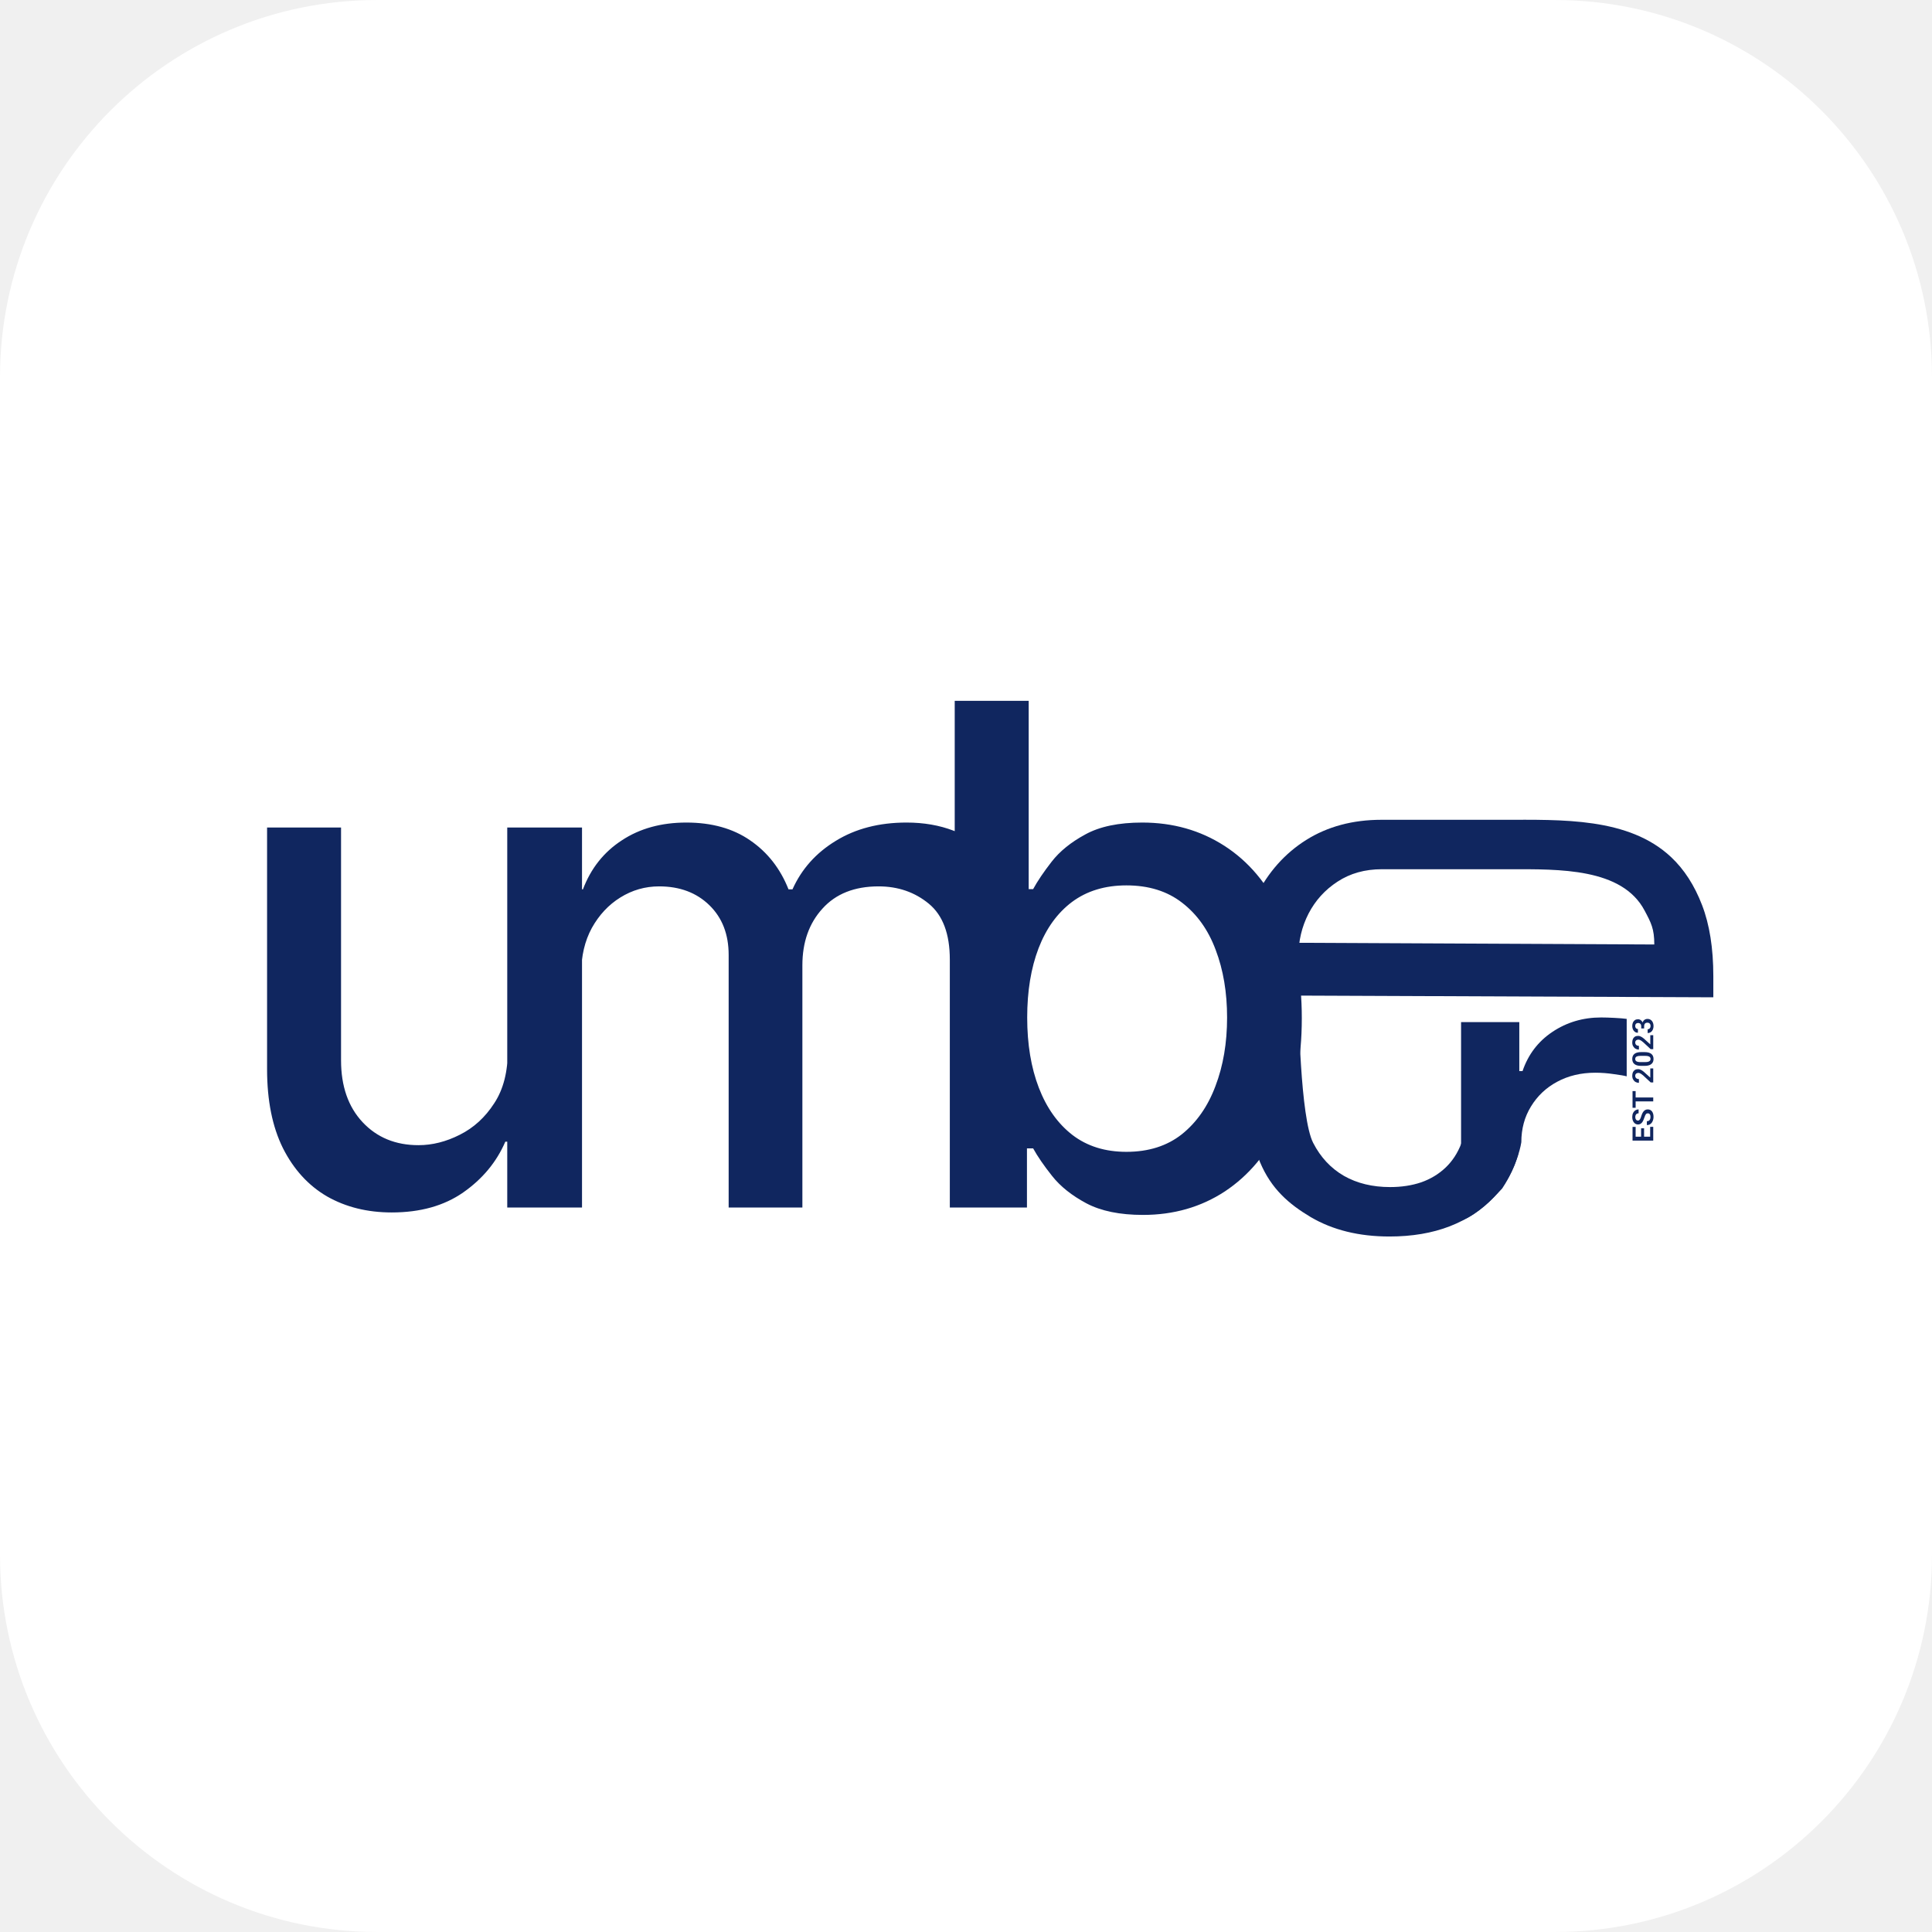
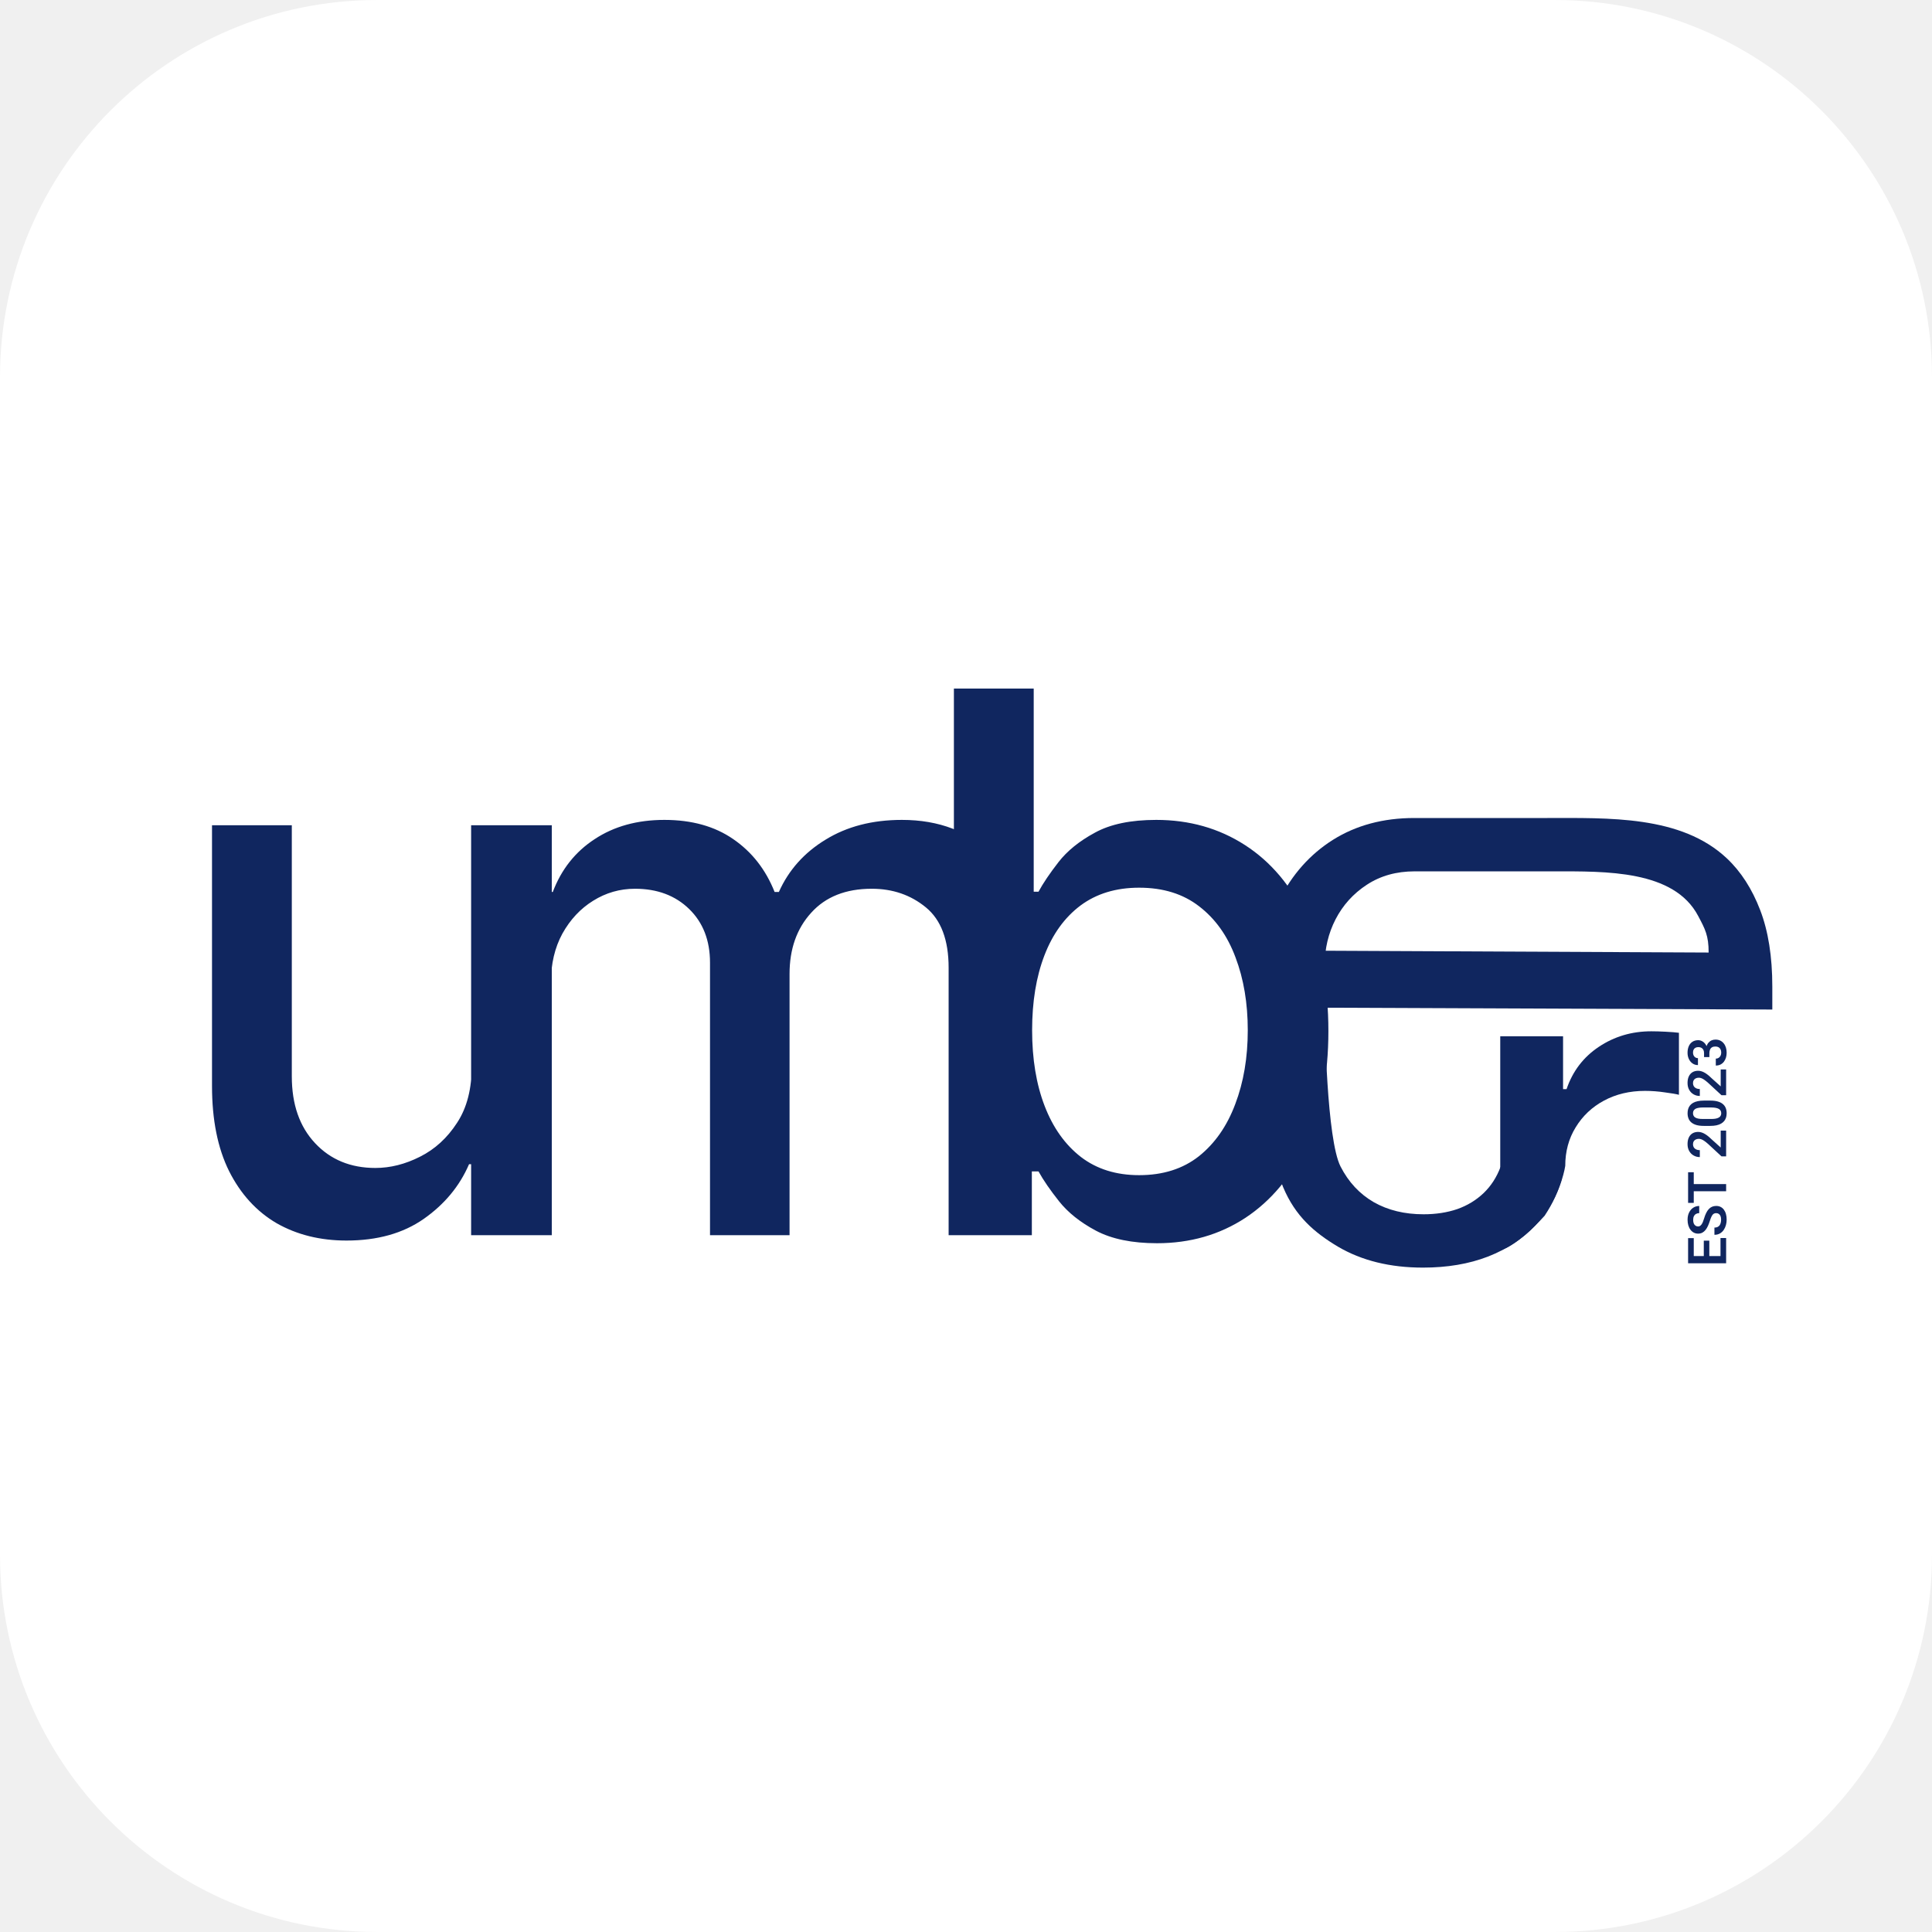
- <svg xmlns="http://www.w3.org/2000/svg" width="80" height="80" viewBox="0 0 80 80" fill="none">
-   <rect width="80" height="80" rx="15.625" fill="white" />
-   <path d="M21.027 43.474V34.265H24.1V50H21.088V47.275H20.924C20.562 48.115 19.982 48.815 19.183 49.375C18.39 49.928 17.404 50.205 16.222 50.205C15.211 50.205 14.317 49.983 13.538 49.539C12.766 49.088 12.159 48.422 11.715 47.541C11.278 46.66 11.059 45.571 11.059 44.273V34.265H14.122V43.905C14.122 44.977 14.419 45.831 15.013 46.466C15.607 47.101 16.379 47.419 17.328 47.419C17.902 47.419 18.472 47.275 19.039 46.988C19.613 46.701 20.088 46.268 20.463 45.687C20.846 45.107 21.033 44.369 21.027 43.474ZM21.004 50V34.265H23.944V36.826H24.138C24.466 35.959 25.002 35.283 25.747 34.798C26.491 34.306 27.382 34.06 28.42 34.06C29.472 34.06 30.353 34.306 31.063 34.798C31.78 35.289 32.31 35.965 32.651 36.826H32.815C33.191 35.986 33.788 35.317 34.608 34.818C35.427 34.313 36.404 34.06 37.538 34.06C38.965 34.06 40.129 34.508 41.031 35.402C41.939 36.297 42.393 37.646 42.393 39.449V50H39.33V39.735C39.33 38.67 39.04 37.898 38.46 37.42C37.879 36.942 37.186 36.703 36.38 36.703C35.383 36.703 34.608 37.01 34.055 37.625C33.501 38.233 33.225 39.015 33.225 39.971V50H30.172V39.541C30.172 38.687 29.906 38.001 29.373 37.482C28.84 36.963 28.147 36.703 27.294 36.703C26.713 36.703 26.177 36.857 25.685 37.164C25.2 37.465 24.808 37.885 24.507 38.424C24.213 38.964 24.067 39.589 24.067 40.299V50H21.004ZM39.533 50V29.02H42.596V36.816H42.78C42.958 36.488 43.214 36.109 43.548 35.679C43.883 35.248 44.347 34.873 44.941 34.552C45.536 34.224 46.321 34.06 47.298 34.06C48.568 34.06 49.702 34.381 50.699 35.023C51.696 35.665 52.478 36.59 53.045 37.799C53.618 39.008 53.905 40.463 53.905 42.163C53.905 43.864 53.622 45.322 53.055 46.538C52.488 47.746 51.709 48.678 50.719 49.334C49.729 49.983 48.599 50.307 47.328 50.307C46.372 50.307 45.59 50.147 44.983 49.826C44.382 49.505 43.91 49.129 43.569 48.699C43.227 48.269 42.964 47.886 42.78 47.552H42.524V50H39.533ZM42.534 42.133C42.534 43.239 42.695 44.209 43.016 45.042C43.337 45.875 43.801 46.527 44.409 46.998C45.017 47.463 45.761 47.695 46.642 47.695C47.557 47.695 48.322 47.453 48.937 46.968C49.551 46.476 50.016 45.81 50.33 44.97C50.651 44.13 50.811 43.184 50.811 42.133C50.811 41.094 50.654 40.162 50.34 39.336C50.033 38.51 49.569 37.857 48.947 37.379C48.332 36.901 47.564 36.662 46.642 36.662C45.754 36.662 45.003 36.891 44.388 37.349C43.781 37.806 43.32 38.445 43.005 39.264C42.691 40.084 42.534 41.04 42.534 42.133Z" fill="#10265F" />
-   <path d="M57.536 51.201C56.273 51.201 55.187 50.933 54.275 50.398C53.368 49.856 52.641 49.233 52.173 48.119C51.502 46.523 51.158 43.923 51.28 40.559C51.33 39.184 51.525 38.106 52.014 37.111C52.509 36.117 53.199 35.341 54.083 34.783C54.972 34.225 56.012 33.946 57.202 33.946C57.588 33.946 60.04 33.946 62.242 33.946C64.661 33.946 67.441 33.837 69.201 35.495C69.741 36.004 70.166 36.664 70.478 37.476C70.789 38.283 70.945 39.263 70.945 40.418V41.296L52.69 41.221V39.034L68.501 39.109C68.501 38.457 68.368 38.211 68.101 37.708C67.169 35.934 64.548 35.993 62.544 35.993C60.304 35.993 57.59 35.993 57.219 35.993C56.518 35.993 55.907 36.164 55.384 36.507C54.867 36.843 54.466 37.285 54.183 37.832C53.905 38.374 53.766 38.962 53.766 39.597V41.047C53.766 41.898 53.845 46.29 54.375 47.323C54.681 47.92 55.106 48.376 55.651 48.691C56.196 49 56.832 49.154 57.561 49.154C58.033 49.154 58.464 49.088 58.853 48.956C59.243 48.818 59.579 48.613 59.863 48.343C60.146 48.072 60.363 47.737 60.513 47.34L62.874 47.762C62.685 48.453 62.345 49.058 61.856 49.577C61.372 50.091 60.764 50.491 60.029 50.779C59.301 51.06 58.47 51.201 57.536 51.201Z" fill="#10265F" />
-   <path d="M60.5 50.538V42.323H62.911V44.352H63.045C63.278 43.665 63.69 43.124 64.279 42.73C64.874 42.331 65.547 42.131 66.298 42.131C66.454 42.131 66.638 42.137 66.849 42.148C67.066 42.159 67.236 42.173 67.358 42.19V44.569C67.258 44.541 67.08 44.511 66.824 44.477C66.568 44.438 66.312 44.419 66.056 44.419C65.467 44.419 64.941 44.544 64.48 44.793C64.023 45.037 63.662 45.378 63.395 45.816C63.128 46.249 62.995 46.743 62.995 47.297C62.995 47.297 62.867 48.215 62.203 49.211C61.097 50.427 60.5 50.538 60.5 50.538Z" fill="#10265F" />
-   <path d="M68.33 46.661L68.457 46.661L68.457 47.117L68.33 47.117L68.33 46.661ZM67.6 47.067L68.457 47.067L68.457 47.229L67.6 47.229L67.6 47.067ZM67.954 46.721L68.078 46.721L68.078 47.117L67.954 47.117L67.954 46.721ZM67.6 46.663L67.728 46.663L67.728 47.117L67.6 47.117L67.6 46.663ZM68.235 46.1C68.218 46.1 68.203 46.103 68.19 46.108C68.177 46.113 68.165 46.122 68.154 46.135C68.144 46.147 68.133 46.165 68.123 46.188C68.112 46.211 68.101 46.24 68.09 46.276C68.077 46.316 68.063 46.354 68.047 46.388C68.032 46.423 68.013 46.453 67.993 46.48C67.972 46.505 67.948 46.526 67.921 46.54C67.893 46.555 67.862 46.562 67.826 46.562C67.79 46.562 67.758 46.554 67.729 46.539C67.7 46.524 67.675 46.503 67.654 46.475C67.633 46.447 67.617 46.414 67.605 46.377C67.594 46.338 67.588 46.296 67.588 46.251C67.588 46.187 67.6 46.132 67.623 46.086C67.646 46.039 67.678 46.003 67.717 45.977C67.757 45.952 67.801 45.939 67.851 45.939L67.851 46.1C67.824 46.1 67.801 46.106 67.78 46.117C67.76 46.129 67.744 46.145 67.732 46.168C67.72 46.191 67.714 46.219 67.714 46.253C67.714 46.286 67.719 46.313 67.729 46.335C67.739 46.357 67.752 46.373 67.769 46.384C67.786 46.395 67.805 46.4 67.826 46.4C67.841 46.4 67.855 46.396 67.868 46.389C67.88 46.381 67.892 46.37 67.903 46.355C67.913 46.34 67.923 46.322 67.933 46.3C67.942 46.278 67.951 46.252 67.96 46.222C67.974 46.175 67.99 46.134 68.007 46.099C68.024 46.063 68.044 46.033 68.066 46.01C68.088 45.986 68.112 45.968 68.14 45.956C68.167 45.944 68.198 45.938 68.233 45.938C68.27 45.938 68.303 45.945 68.332 45.96C68.361 45.974 68.386 45.995 68.406 46.022C68.427 46.049 68.442 46.082 68.453 46.12C68.463 46.157 68.469 46.2 68.469 46.246C68.469 46.288 68.463 46.329 68.452 46.37C68.441 46.41 68.424 46.447 68.402 46.48C68.379 46.513 68.35 46.539 68.316 46.559C68.281 46.578 68.24 46.588 68.193 46.588L68.193 46.426C68.22 46.426 68.244 46.422 68.263 46.413C68.282 46.404 68.297 46.391 68.309 46.375C68.321 46.359 68.33 46.34 68.335 46.318C68.341 46.296 68.343 46.272 68.343 46.246C68.343 46.213 68.339 46.186 68.33 46.165C68.32 46.144 68.308 46.127 68.291 46.117C68.275 46.106 68.256 46.1 68.235 46.1ZM67.6 45.445L68.457 45.445L68.457 45.607L67.6 45.607L67.6 45.445ZM67.6 45.179L67.728 45.179L67.728 45.87L67.6 45.87L67.6 45.179ZM68.335 44.241L68.457 44.241L68.457 44.821L68.352 44.821L68.052 44.543C68.019 44.514 67.99 44.491 67.966 44.474C67.941 44.457 67.919 44.445 67.9 44.438C67.88 44.43 67.861 44.427 67.843 44.427C67.816 44.427 67.793 44.431 67.774 44.441C67.754 44.45 67.738 44.464 67.727 44.482C67.716 44.5 67.711 44.522 67.711 44.547C67.711 44.576 67.718 44.6 67.731 44.621C67.744 44.641 67.762 44.656 67.785 44.667C67.808 44.677 67.835 44.682 67.864 44.682L67.864 44.838C67.814 44.838 67.768 44.826 67.726 44.803C67.684 44.779 67.651 44.745 67.626 44.702C67.6 44.658 67.588 44.605 67.588 44.545C67.588 44.486 67.598 44.436 67.617 44.395C67.636 44.355 67.664 44.324 67.7 44.303C67.735 44.281 67.778 44.271 67.827 44.271C67.855 44.271 67.882 44.275 67.909 44.284C67.935 44.293 67.962 44.306 67.988 44.322C68.014 44.339 68.04 44.358 68.067 44.38C68.094 44.403 68.121 44.428 68.149 44.455L68.335 44.622L68.335 44.241ZM67.955 43.565L68.099 43.565C68.165 43.565 68.221 43.572 68.268 43.585C68.315 43.599 68.353 43.618 68.383 43.643C68.412 43.668 68.434 43.698 68.448 43.733C68.462 43.768 68.469 43.807 68.469 43.849C68.469 43.883 68.465 43.915 68.456 43.945C68.447 43.974 68.433 44.001 68.415 44.024C68.396 44.047 68.372 44.067 68.343 44.084C68.314 44.101 68.279 44.113 68.239 44.122C68.198 44.131 68.152 44.135 68.099 44.135L67.955 44.135C67.889 44.135 67.833 44.129 67.787 44.115C67.74 44.102 67.703 44.082 67.673 44.057C67.644 44.032 67.622 44.002 67.609 43.967C67.595 43.932 67.588 43.893 67.588 43.851C67.588 43.816 67.593 43.784 67.601 43.755C67.61 43.726 67.624 43.7 67.642 43.676C67.66 43.653 67.683 43.633 67.713 43.616C67.741 43.6 67.776 43.587 67.816 43.579C67.856 43.57 67.903 43.565 67.955 43.565ZM68.12 43.721L67.933 43.721C67.9 43.721 67.872 43.722 67.847 43.726C67.823 43.73 67.802 43.735 67.784 43.742C67.767 43.749 67.753 43.758 67.743 43.769C67.732 43.779 67.724 43.791 67.718 43.805C67.713 43.819 67.711 43.834 67.711 43.851C67.711 43.871 67.715 43.889 67.723 43.905C67.731 43.921 67.744 43.935 67.761 43.946C67.778 43.957 67.801 43.965 67.83 43.971C67.858 43.977 67.892 43.979 67.933 43.979L68.12 43.979C68.153 43.979 68.182 43.978 68.207 43.974C68.232 43.97 68.253 43.965 68.27 43.958C68.288 43.95 68.303 43.941 68.314 43.931C68.325 43.921 68.333 43.908 68.339 43.895C68.344 43.881 68.346 43.866 68.346 43.849C68.346 43.829 68.342 43.81 68.334 43.795C68.326 43.779 68.313 43.765 68.295 43.754C68.277 43.743 68.254 43.735 68.225 43.729C68.196 43.723 68.161 43.721 68.12 43.721ZM68.335 42.864L68.457 42.864L68.457 43.444L68.352 43.444L68.052 43.166C68.019 43.136 67.99 43.114 67.966 43.097C67.941 43.08 67.919 43.068 67.9 43.061C67.88 43.053 67.861 43.05 67.843 43.05C67.816 43.05 67.793 43.054 67.774 43.064C67.754 43.073 67.738 43.087 67.727 43.105C67.716 43.123 67.711 43.144 67.711 43.17C67.711 43.199 67.718 43.223 67.731 43.244C67.744 43.264 67.762 43.279 67.785 43.29C67.808 43.3 67.835 43.305 67.864 43.305L67.864 43.461C67.814 43.461 67.768 43.449 67.726 43.426C67.684 43.402 67.651 43.368 67.626 43.324C67.6 43.281 67.588 43.228 67.588 43.168C67.588 43.109 67.598 43.059 67.617 43.018C67.636 42.978 67.664 42.947 67.7 42.925C67.735 42.904 67.778 42.894 67.827 42.894C67.855 42.894 67.882 42.898 67.909 42.907C67.935 42.916 67.962 42.929 67.988 42.945C68.014 42.962 68.04 42.981 68.067 43.003C68.094 43.025 68.121 43.05 68.149 43.078L68.335 43.245L68.335 42.864ZM67.96 42.585L67.96 42.498C67.96 42.467 67.954 42.441 67.944 42.421C67.933 42.401 67.918 42.386 67.899 42.376C67.88 42.365 67.858 42.36 67.833 42.36C67.808 42.36 67.787 42.365 67.769 42.374C67.75 42.383 67.736 42.397 67.726 42.415C67.716 42.433 67.711 42.456 67.711 42.485C67.711 42.507 67.715 42.528 67.724 42.548C67.733 42.566 67.746 42.581 67.763 42.593C67.78 42.604 67.799 42.609 67.823 42.609L67.823 42.765C67.776 42.765 67.736 42.753 67.701 42.729C67.665 42.704 67.638 42.671 67.618 42.629C67.598 42.587 67.588 42.54 67.588 42.488C67.588 42.432 67.597 42.382 67.616 42.34C67.635 42.297 67.662 42.264 67.698 42.24C67.734 42.216 67.779 42.205 67.832 42.205C67.858 42.205 67.883 42.211 67.909 42.223C67.934 42.234 67.956 42.252 67.977 42.275C67.997 42.298 68.013 42.326 68.026 42.359C68.038 42.392 68.044 42.43 68.044 42.473L68.044 42.585L67.96 42.585ZM68.08 42.585L67.997 42.585L67.997 42.473C67.997 42.425 68.002 42.383 68.014 42.347C68.025 42.312 68.041 42.282 68.061 42.259C68.081 42.236 68.104 42.219 68.131 42.208C68.158 42.197 68.186 42.191 68.217 42.191C68.257 42.191 68.293 42.198 68.324 42.213C68.355 42.228 68.381 42.249 68.403 42.276C68.424 42.303 68.441 42.334 68.452 42.37C68.463 42.407 68.469 42.446 68.469 42.487C68.469 42.524 68.464 42.559 68.454 42.594C68.444 42.628 68.429 42.659 68.409 42.687C68.388 42.714 68.363 42.736 68.332 42.752C68.301 42.768 68.265 42.776 68.225 42.776L68.225 42.62C68.248 42.62 68.269 42.614 68.287 42.603C68.306 42.591 68.32 42.575 68.331 42.555C68.341 42.534 68.346 42.511 68.346 42.485C68.346 42.456 68.341 42.431 68.331 42.411C68.32 42.39 68.306 42.374 68.286 42.363C68.267 42.352 68.243 42.347 68.216 42.347C68.184 42.347 68.158 42.353 68.138 42.365C68.118 42.377 68.103 42.395 68.094 42.417C68.085 42.44 68.08 42.467 68.08 42.498L68.08 42.585Z" fill="#10265F" />
+ <svg xmlns="http://www.w3.org/2000/svg" width="122" height="122" viewBox="0 0 122 122" fill="none">
+   <rect width="122" height="122" rx="23.828" fill="white" />
+   <path d="M29.788 67.263V52.111H34.844V78H29.889V73.517H29.619C29.024 74.899 28.069 76.05 26.754 76.972C25.45 77.882 23.827 78.337 21.883 78.337C20.22 78.337 18.748 77.972 17.467 77.242C16.197 76.5 15.197 75.404 14.467 73.955C13.747 72.505 13.388 70.713 13.388 68.578V52.111H18.427V67.971C18.427 69.736 18.916 71.14 19.894 72.185C20.871 73.23 22.141 73.753 23.703 73.753C24.647 73.753 25.585 73.517 26.518 73.045C27.462 72.573 28.243 71.859 28.861 70.904C29.49 69.949 29.799 68.735 29.788 67.263ZM29.75 78V52.111H34.587V56.325H34.907C35.447 54.898 36.329 53.785 37.554 52.987C38.778 52.178 40.245 51.774 41.953 51.774C43.683 51.774 45.133 52.178 46.301 52.987C47.481 53.796 48.352 54.909 48.914 56.325H49.184C49.801 54.942 50.785 53.841 52.133 53.021C53.481 52.19 55.088 51.774 56.954 51.774C59.302 51.774 61.218 52.51 62.701 53.982C64.196 55.454 64.943 57.673 64.943 60.639V78H59.903V61.111C59.903 59.358 59.426 58.089 58.471 57.302C57.516 56.516 56.375 56.122 55.049 56.122C53.408 56.122 52.133 56.628 51.223 57.639C50.313 58.639 49.858 59.926 49.858 61.499V78H44.835V60.791C44.835 59.386 44.397 58.257 43.52 57.403C42.644 56.549 41.503 56.122 40.099 56.122C39.144 56.122 38.261 56.375 37.453 56.881C36.655 57.375 36.009 58.066 35.514 58.954C35.031 59.842 34.789 60.87 34.789 62.038V78H29.75ZM60.236 78V43.481H65.276V56.308H65.579C65.871 55.768 66.293 55.145 66.843 54.437C67.394 53.729 68.158 53.111 69.136 52.583C70.113 52.043 71.405 51.774 73.012 51.774C75.102 51.774 76.968 52.302 78.608 53.358C80.249 54.414 81.535 55.937 82.468 57.926C83.412 59.915 83.884 62.308 83.884 65.106C83.884 67.904 83.417 70.303 82.485 72.303C81.552 74.292 80.271 75.826 78.642 76.904C77.012 77.972 75.153 78.506 73.063 78.506C71.49 78.506 70.203 78.242 69.203 77.713C68.214 77.185 67.439 76.567 66.877 75.859C66.315 75.151 65.883 74.522 65.579 73.972H65.158V78H60.236ZM65.175 65.055C65.175 66.876 65.439 68.471 65.967 69.842C66.495 71.213 67.259 72.286 68.259 73.061C69.259 73.826 70.484 74.208 71.933 74.208C73.439 74.208 74.698 73.809 75.709 73.011C76.72 72.202 77.484 71.106 78.001 69.724C78.529 68.342 78.793 66.786 78.793 65.055C78.793 63.347 78.535 61.814 78.018 60.454C77.513 59.094 76.748 58.021 75.726 57.235C74.715 56.448 73.45 56.055 71.933 56.055C70.473 56.055 69.237 56.431 68.225 57.184C67.225 57.937 66.467 58.988 65.95 60.336C65.433 61.684 65.175 63.258 65.175 65.055Z" fill="#10265F" />
+   <path d="M89.854 80.046C87.777 80.046 85.989 79.605 84.488 78.723C82.997 77.833 81.801 76.806 81.03 74.974C79.926 72.348 79.36 68.071 79.562 62.535C79.644 60.273 79.964 58.499 80.769 56.863C81.584 55.227 82.718 53.95 84.172 53.032C85.636 52.114 87.347 51.655 89.305 51.655C89.94 51.655 93.974 51.655 97.598 51.655C101.577 51.655 106.152 51.476 109.048 54.205C109.935 55.041 110.635 56.127 111.148 57.463C111.66 58.79 111.916 60.404 111.916 62.303V63.749L81.881 63.626V60.027L107.895 60.15C107.895 59.077 107.676 58.672 107.237 57.845C105.703 54.926 101.391 55.023 98.094 55.023C94.408 55.023 89.943 55.023 89.332 55.023C88.18 55.023 87.173 55.304 86.313 55.868C85.463 56.422 84.804 57.15 84.337 58.05C83.88 58.94 83.651 59.908 83.651 60.954V63.34C83.651 64.739 83.782 71.966 84.653 73.665C85.156 74.647 85.856 75.397 86.752 75.915C87.649 76.424 88.697 76.678 89.895 76.678C90.673 76.678 91.382 76.569 92.022 76.351C92.662 76.124 93.216 75.787 93.683 75.342C94.149 74.897 94.506 74.347 94.753 73.692L98.637 74.388C98.326 75.524 97.767 76.519 96.962 77.374C96.166 78.219 95.165 78.878 93.957 79.351C92.759 79.814 91.391 80.046 89.854 80.046Z" fill="#10265F" />
+   <path d="M94.736 78.954V65.437H98.703V68.777H98.923C99.307 67.645 99.985 66.756 100.955 66.108C101.934 65.451 103.041 65.123 104.277 65.123C104.533 65.123 104.835 65.132 105.182 65.15C105.539 65.168 105.819 65.191 106.02 65.218V69.133C105.855 69.087 105.562 69.037 105.141 68.982C104.72 68.918 104.299 68.886 103.878 68.886C102.908 68.886 102.044 69.092 101.284 69.502C100.534 69.904 99.939 70.465 99.5 71.186C99.06 71.898 98.841 72.71 98.841 73.622C98.841 73.622 98.631 75.132 97.539 76.77C95.719 78.772 94.736 78.954 94.736 78.954Z" fill="#10265F" />
+   <path d="M108.644 78.179L109 78.179L109 79.456L108.644 79.456L108.644 78.179ZM106.598 79.317L109 79.317L109 79.771L106.598 79.771L106.598 79.317ZM107.589 78.345L107.938 78.345L107.938 79.456L107.589 79.456L107.589 78.345ZM106.598 78.183L106.956 78.183L106.956 79.456L106.598 79.456L106.598 78.183ZM108.376 76.606C108.33 76.606 108.289 76.613 108.253 76.628C108.215 76.641 108.182 76.666 108.152 76.702C108.121 76.737 108.091 76.787 108.063 76.852C108.033 76.916 108.002 76.998 107.971 77.1C107.935 77.212 107.896 77.316 107.852 77.413C107.808 77.51 107.757 77.595 107.698 77.669C107.64 77.741 107.573 77.798 107.497 77.839C107.42 77.879 107.331 77.9 107.23 77.9C107.131 77.9 107.041 77.879 106.959 77.837C106.878 77.794 106.808 77.734 106.75 77.656C106.69 77.578 106.645 77.486 106.613 77.38C106.581 77.273 106.565 77.156 106.565 77.027C106.565 76.849 106.597 76.695 106.662 76.565C106.727 76.434 106.815 76.333 106.926 76.261C107.037 76.19 107.162 76.154 107.301 76.154L107.301 76.606C107.226 76.606 107.16 76.622 107.103 76.654C107.045 76.685 107 76.732 106.967 76.796C106.934 76.859 106.918 76.938 106.918 77.034C106.918 77.126 106.932 77.203 106.959 77.265C106.987 77.325 107.024 77.371 107.071 77.401C107.119 77.431 107.171 77.446 107.23 77.446C107.274 77.446 107.313 77.436 107.349 77.415C107.383 77.394 107.415 77.362 107.446 77.321C107.476 77.279 107.504 77.227 107.53 77.166C107.555 77.103 107.581 77.03 107.606 76.948C107.645 76.816 107.689 76.7 107.738 76.601C107.786 76.501 107.841 76.418 107.903 76.352C107.964 76.285 108.034 76.235 108.111 76.202C108.188 76.168 108.275 76.151 108.373 76.151C108.476 76.151 108.569 76.171 108.65 76.212C108.732 76.253 108.801 76.311 108.858 76.387C108.915 76.463 108.959 76.554 108.988 76.661C109.018 76.766 109.033 76.885 109.033 77.016C109.033 77.132 109.018 77.248 108.987 77.362C108.955 77.475 108.908 77.578 108.845 77.67C108.781 77.763 108.701 77.837 108.604 77.891C108.506 77.947 108.392 77.974 108.261 77.974L108.261 77.519C108.337 77.519 108.402 77.507 108.456 77.482C108.508 77.457 108.552 77.422 108.586 77.377C108.619 77.331 108.643 77.277 108.658 77.215C108.674 77.153 108.682 77.087 108.682 77.016C108.682 76.923 108.669 76.847 108.644 76.788C108.617 76.727 108.581 76.682 108.535 76.653C108.489 76.622 108.436 76.606 108.376 76.606ZM106.598 74.77L109 74.77L109 75.222L106.598 75.222L106.598 74.77ZM106.598 74.024L106.956 74.024L106.956 75.96L106.598 75.96L106.598 74.024ZM108.657 71.393L109 71.393L109 73.02L108.706 73.02L107.863 72.239C107.771 72.158 107.691 72.093 107.622 72.046C107.554 71.999 107.493 71.965 107.438 71.945C107.382 71.925 107.328 71.914 107.278 71.914C107.204 71.914 107.14 71.927 107.085 71.954C107.028 71.98 106.985 72.019 106.954 72.069C106.923 72.119 106.908 72.18 106.908 72.252C106.908 72.333 106.927 72.401 106.964 72.459C107 72.515 107.051 72.558 107.116 72.587C107.181 72.616 107.255 72.63 107.339 72.63L107.339 73.067C107.197 73.067 107.067 73.034 106.951 72.968C106.833 72.902 106.739 72.808 106.669 72.685C106.598 72.561 106.563 72.415 106.563 72.246C106.563 72.081 106.591 71.941 106.646 71.827C106.7 71.712 106.777 71.625 106.877 71.566C106.977 71.507 107.096 71.477 107.235 71.477C107.312 71.477 107.388 71.49 107.462 71.515C107.537 71.54 107.611 71.576 107.685 71.622C107.758 71.667 107.831 71.721 107.906 71.784C107.981 71.847 108.057 71.916 108.135 71.993L108.657 72.462L108.657 71.393ZM107.593 69.499L107.997 69.499C108.182 69.499 108.34 69.517 108.47 69.555C108.601 69.592 108.709 69.646 108.792 69.717C108.875 69.787 108.936 69.871 108.975 69.969C109.014 70.067 109.033 70.176 109.033 70.296C109.033 70.391 109.021 70.481 108.997 70.563C108.971 70.645 108.933 70.72 108.881 70.786C108.828 70.851 108.761 70.907 108.68 70.954C108.599 71 108.501 71.036 108.388 71.061C108.275 71.085 108.144 71.097 107.997 71.097L107.593 71.097C107.408 71.097 107.251 71.079 107.121 71.041C106.991 71.003 106.885 70.948 106.802 70.878C106.72 70.808 106.66 70.724 106.623 70.626C106.584 70.528 106.565 70.419 106.565 70.299C106.565 70.202 106.577 70.113 106.601 70.032C106.625 69.949 106.663 69.876 106.715 69.811C106.766 69.745 106.832 69.689 106.913 69.642C106.993 69.596 107.09 69.561 107.203 69.537C107.316 69.511 107.445 69.499 107.593 69.499ZM108.056 69.934L107.532 69.934C107.439 69.934 107.359 69.94 107.291 69.951C107.221 69.961 107.163 69.976 107.114 69.995C107.066 70.015 107.027 70.04 106.997 70.07C106.966 70.099 106.944 70.133 106.929 70.172C106.915 70.21 106.908 70.253 106.908 70.299C106.908 70.356 106.92 70.407 106.943 70.452C106.965 70.498 107 70.535 107.048 70.566C107.097 70.597 107.161 70.621 107.241 70.637C107.32 70.653 107.417 70.66 107.532 70.66L108.056 70.66C108.149 70.66 108.23 70.655 108.299 70.645C108.368 70.634 108.428 70.619 108.477 70.599C108.526 70.578 108.567 70.554 108.599 70.525C108.63 70.495 108.653 70.461 108.668 70.423C108.683 70.384 108.69 70.342 108.69 70.296C108.69 70.237 108.678 70.186 108.655 70.142C108.632 70.097 108.596 70.059 108.546 70.028C108.496 69.998 108.43 69.975 108.35 69.959C108.269 69.943 108.171 69.934 108.056 69.934ZM108.657 67.532L109 67.532L109 69.159L108.706 69.159L107.863 68.379C107.771 68.297 107.691 68.233 107.622 68.186C107.554 68.138 107.493 68.105 107.438 68.085C107.382 68.064 107.328 68.054 107.278 68.054C107.204 68.054 107.14 68.067 107.085 68.093C107.028 68.12 106.985 68.158 106.954 68.209C106.923 68.258 106.908 68.319 106.908 68.392C106.908 68.472 106.927 68.541 106.964 68.598C107 68.654 107.051 68.697 107.116 68.727C107.181 68.755 107.255 68.77 107.339 68.77L107.339 69.207C107.197 69.207 107.067 69.174 106.951 69.108C106.833 69.042 106.739 68.947 106.669 68.824C106.598 68.701 106.563 68.555 106.563 68.385C106.563 68.22 106.591 68.081 106.646 67.966C106.7 67.852 106.777 67.765 106.877 67.705C106.977 67.646 107.096 67.616 107.235 67.616C107.312 67.616 107.388 67.629 107.462 67.654C107.537 67.68 107.611 67.715 107.685 67.761C107.758 67.807 107.831 67.861 107.906 67.923C107.981 67.986 108.057 68.056 108.135 68.133L108.657 68.601L108.657 67.532ZM107.606 66.752L107.606 66.506C107.606 66.419 107.591 66.348 107.561 66.291C107.531 66.234 107.489 66.192 107.436 66.165C107.382 66.136 107.32 66.122 107.25 66.122C107.18 66.122 107.12 66.134 107.07 66.16C107.018 66.185 106.978 66.223 106.951 66.275C106.922 66.326 106.908 66.391 106.908 66.47C106.908 66.534 106.921 66.592 106.946 66.646C106.971 66.699 107.008 66.741 107.055 66.773C107.101 66.804 107.157 66.82 107.221 66.82L107.221 67.257C107.092 67.257 106.978 67.223 106.88 67.154C106.781 67.085 106.703 66.992 106.647 66.874C106.591 66.756 106.563 66.625 106.563 66.48C106.563 66.321 106.59 66.183 106.642 66.064C106.694 65.944 106.771 65.851 106.872 65.785C106.973 65.718 107.098 65.684 107.248 65.684C107.319 65.684 107.391 65.701 107.462 65.736C107.533 65.769 107.597 65.817 107.654 65.882C107.71 65.946 107.755 66.025 107.791 66.118C107.825 66.211 107.842 66.317 107.842 66.437L107.842 66.752L107.606 66.752ZM107.942 66.752L107.71 66.752L107.71 66.437C107.71 66.301 107.726 66.184 107.758 66.085C107.788 65.985 107.832 65.903 107.89 65.838C107.946 65.773 108.011 65.725 108.086 65.694C108.161 65.662 108.241 65.647 108.327 65.647C108.439 65.647 108.539 65.667 108.627 65.709C108.714 65.751 108.788 65.81 108.848 65.886C108.909 65.96 108.955 66.049 108.987 66.15C109.018 66.251 109.033 66.36 109.033 66.478C109.033 66.58 109.019 66.68 108.992 66.777C108.963 66.872 108.921 66.959 108.865 67.036C108.808 67.113 108.736 67.174 108.65 67.219C108.563 67.264 108.463 67.286 108.348 67.286L108.348 66.849C108.414 66.849 108.473 66.833 108.525 66.801C108.577 66.768 108.617 66.723 108.647 66.666C108.676 66.608 108.69 66.542 108.69 66.47C108.69 66.389 108.676 66.321 108.647 66.263C108.617 66.205 108.575 66.161 108.522 66.13C108.467 66.099 108.401 66.084 108.325 66.084C108.235 66.084 108.162 66.101 108.106 66.135C108.05 66.169 108.008 66.218 107.982 66.282C107.956 66.344 107.942 66.419 107.942 66.506L107.942 66.752Z" fill="#10265F" />
</svg>
